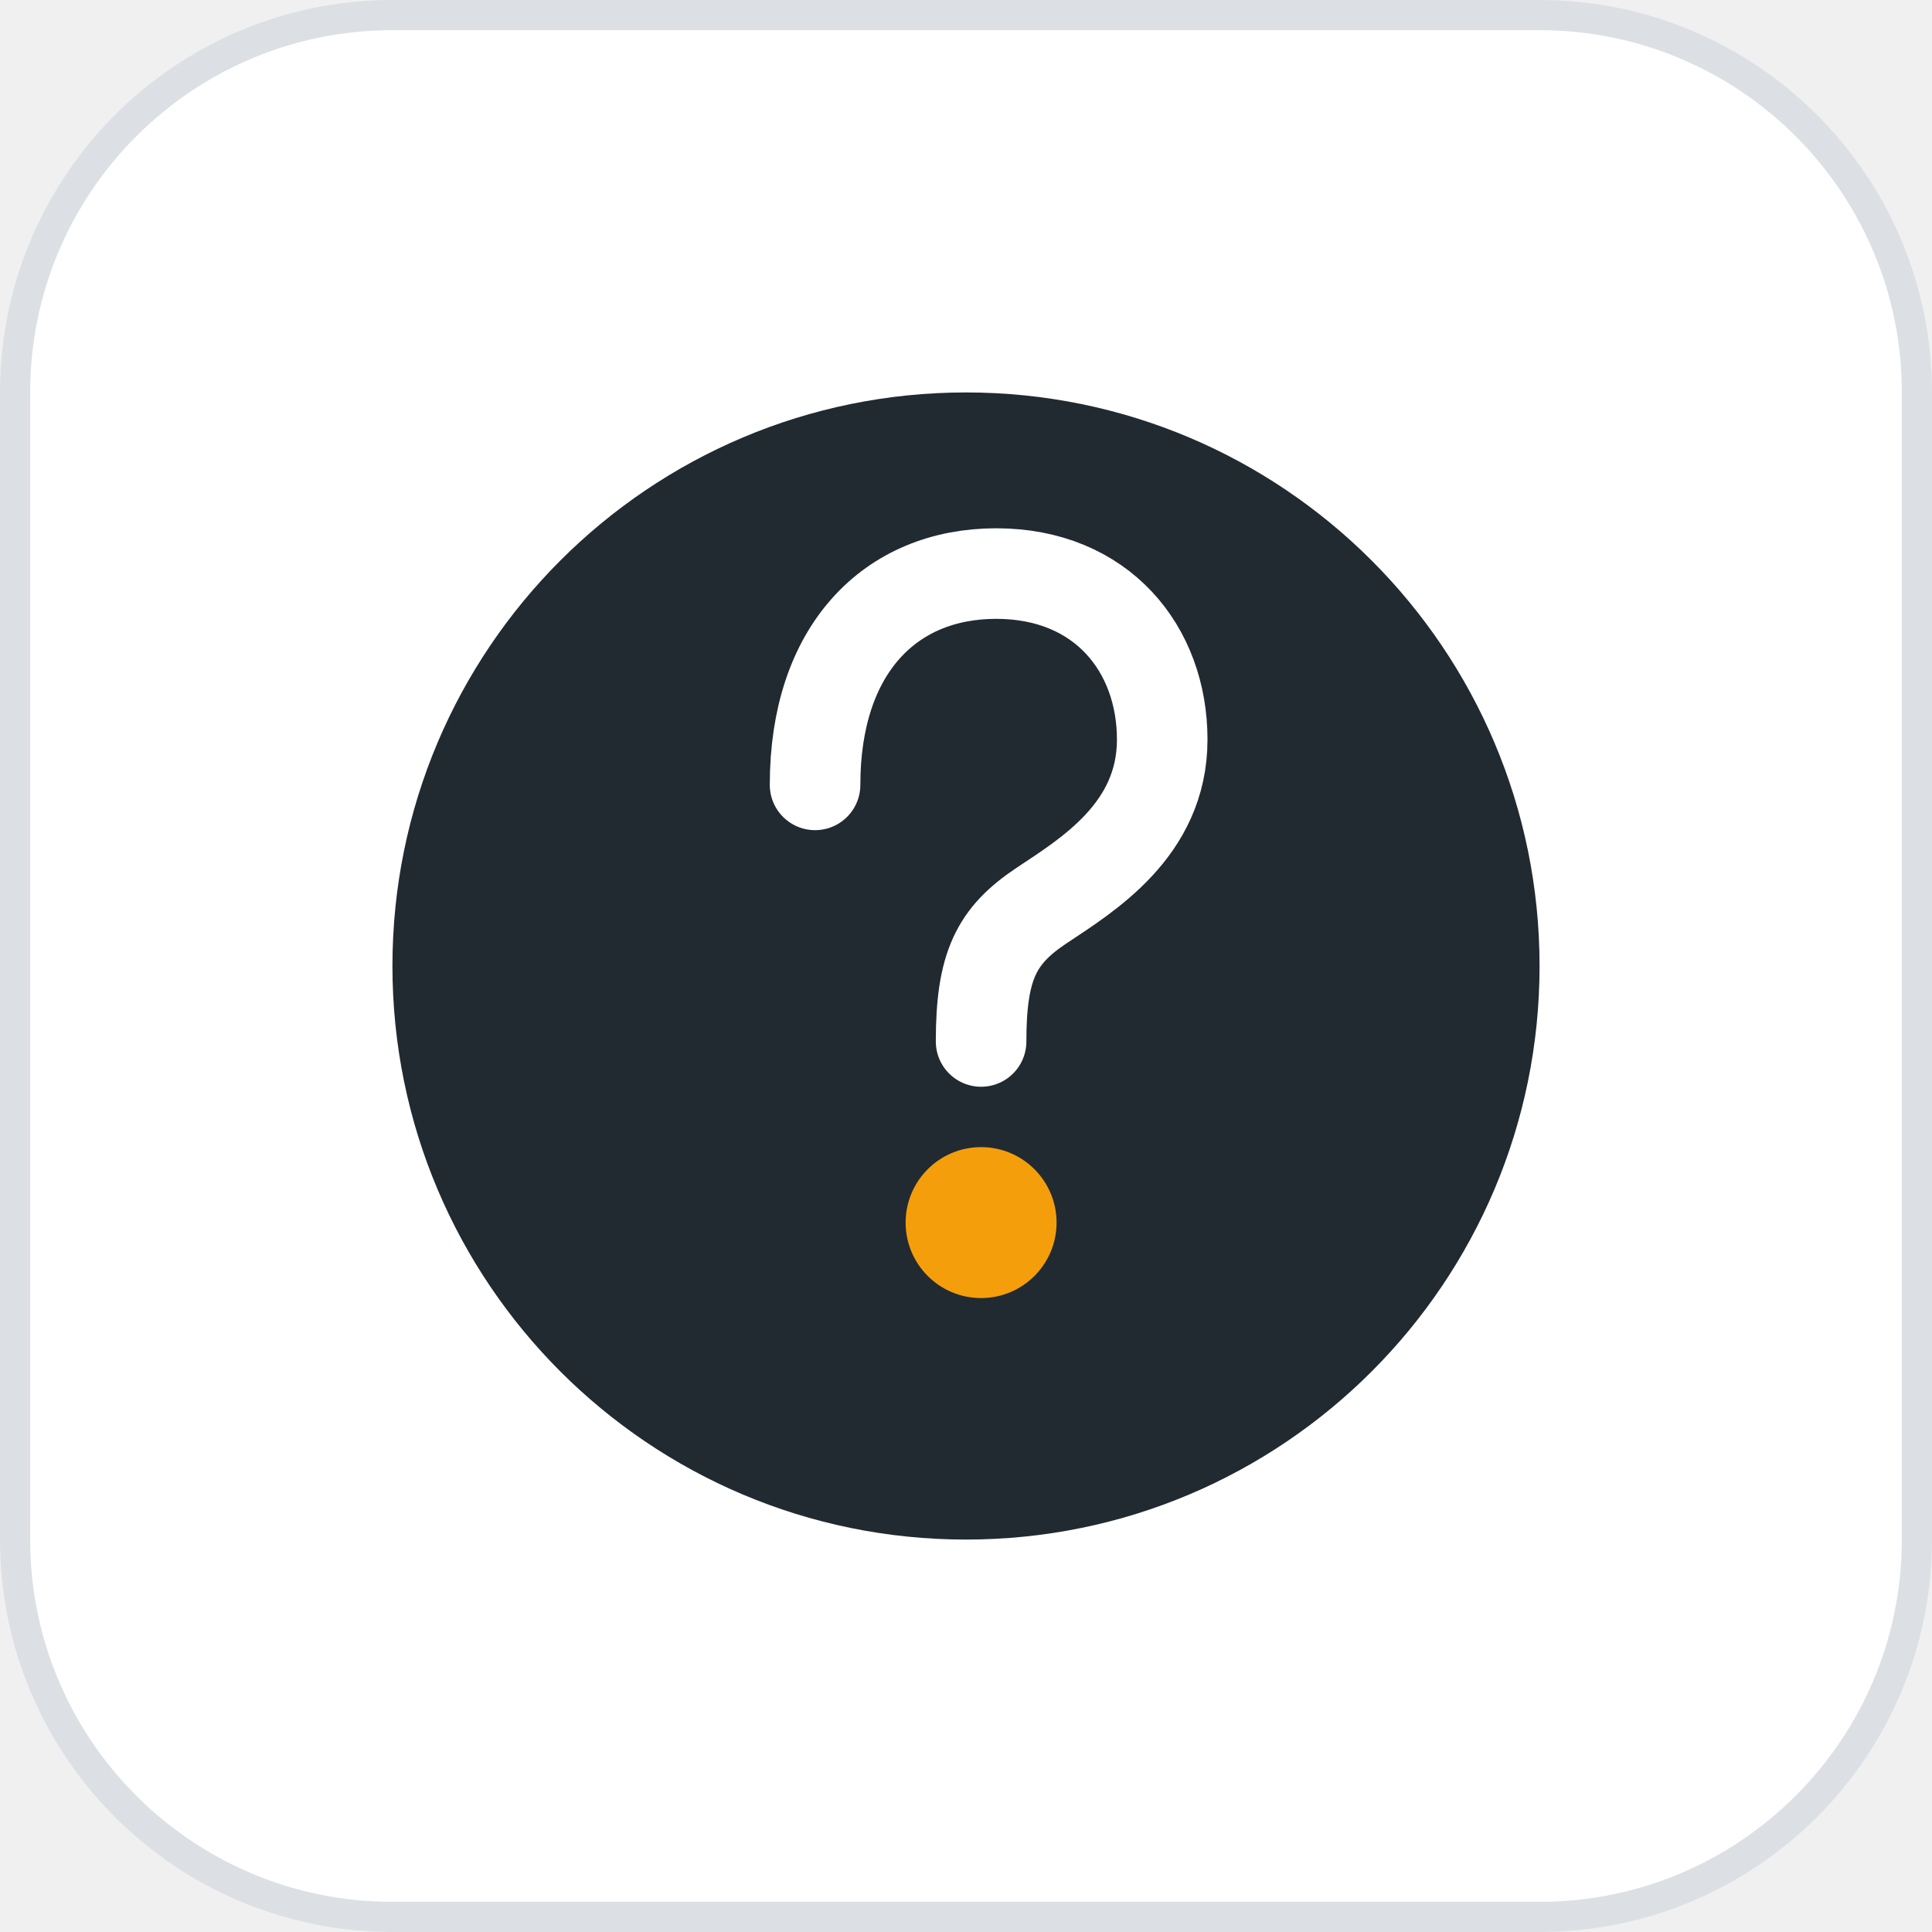
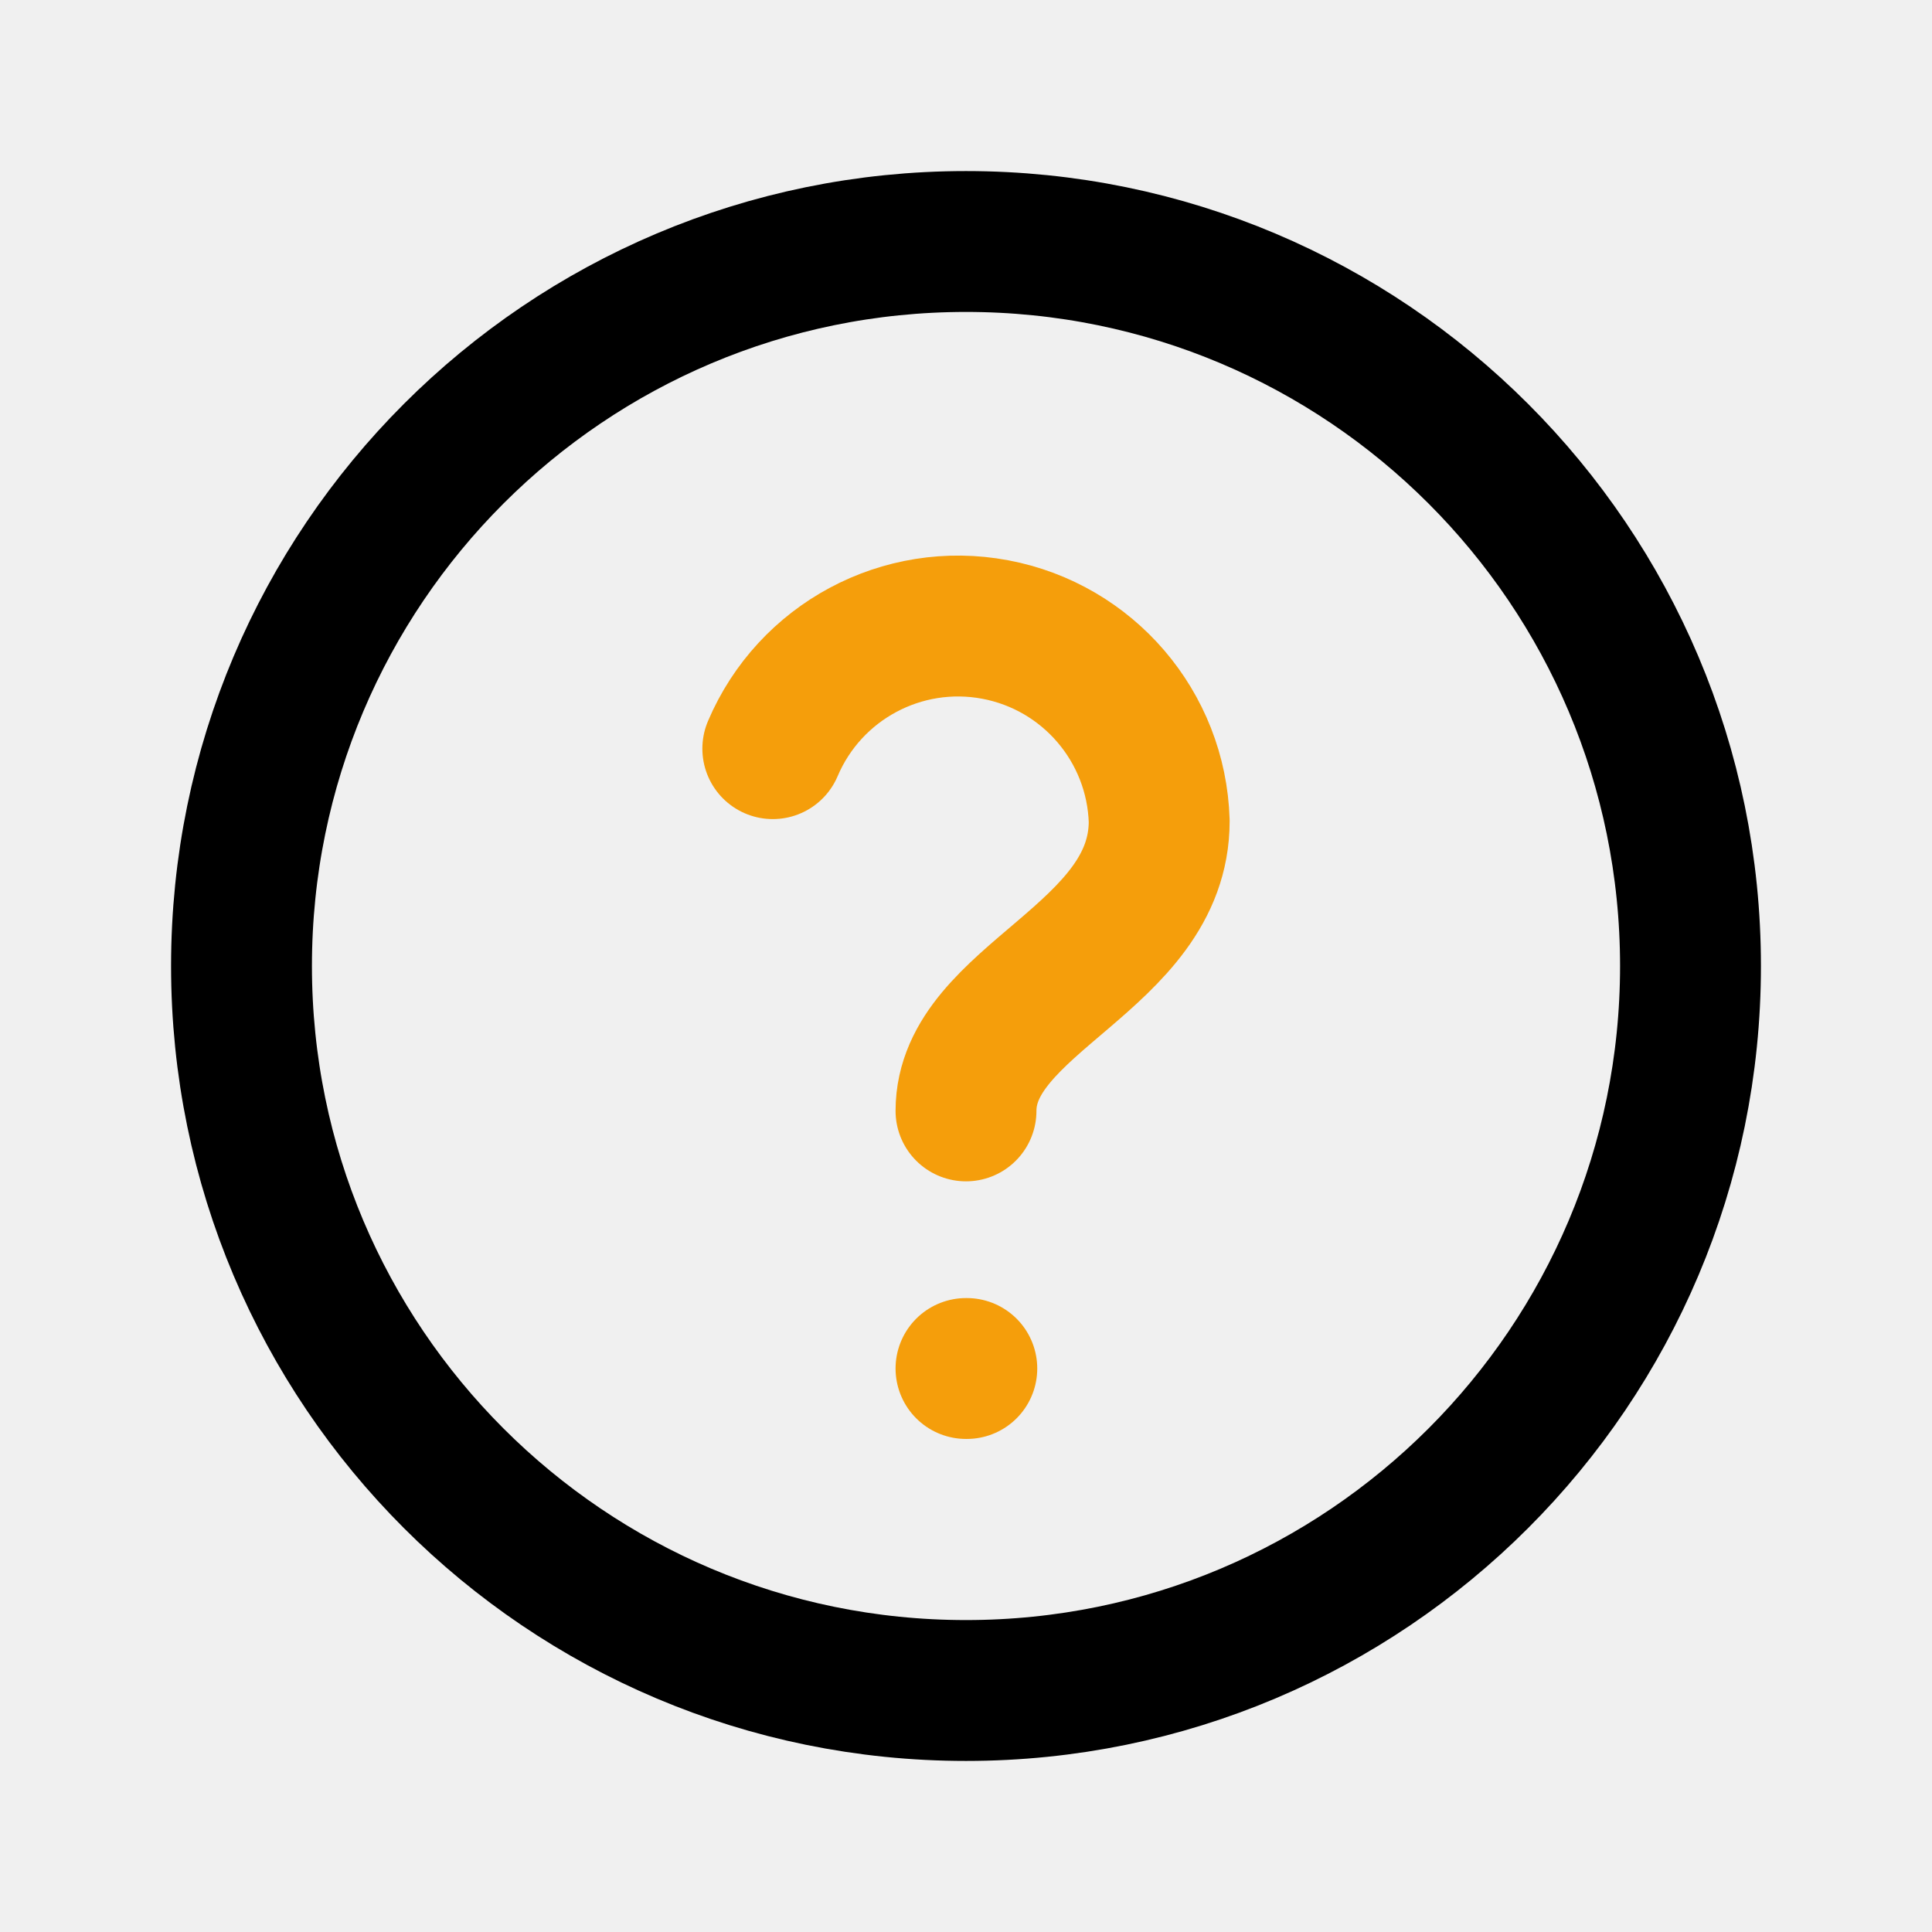
- <svg xmlns="http://www.w3.org/2000/svg" width="64" height="64" viewBox="0 0 64 64" fill="none">
-   <rect x="0.5" y="0.5" width="63" height="63" rx="12.5" fill="white" />
-   <rect x="0.5" y="0.5" width="63" height="63" rx="12.5" stroke="#DCE0E5" />
-   <circle cx="32" cy="32" r="19" fill="#212A31" />
-   <path d="M27 26C27 21.5 29.5 19 33 19C36.5 19 38.5 21.5 38.5 24.5C38.5 27.5 36 29 34.5 30C33 31 32.5 32 32.5 34.5" stroke="white" stroke-width="3" stroke-linecap="round" />
-   <circle cx="32.5" cy="40.5" r="2.5" fill="#F59E0B" />
+ <svg xmlns="http://www.w3.org/2000/svg" width="24" height="24" viewBox="0 0 24 24" fill="none" stroke="currentColor" stroke-width="1.75" stroke-linecap="round" stroke-linejoin="round">
+   <circle cx="12" cy="12" r="9" />
+   <path d="M9.6 9.3a2.5 2.5 0 0 1 4.8.9c0 1.7-2.4 2.2-2.4 3.6" stroke="#F59E0B" />
+   <path d="M12 17h.01" stroke="#F59E0B" />
</svg>
